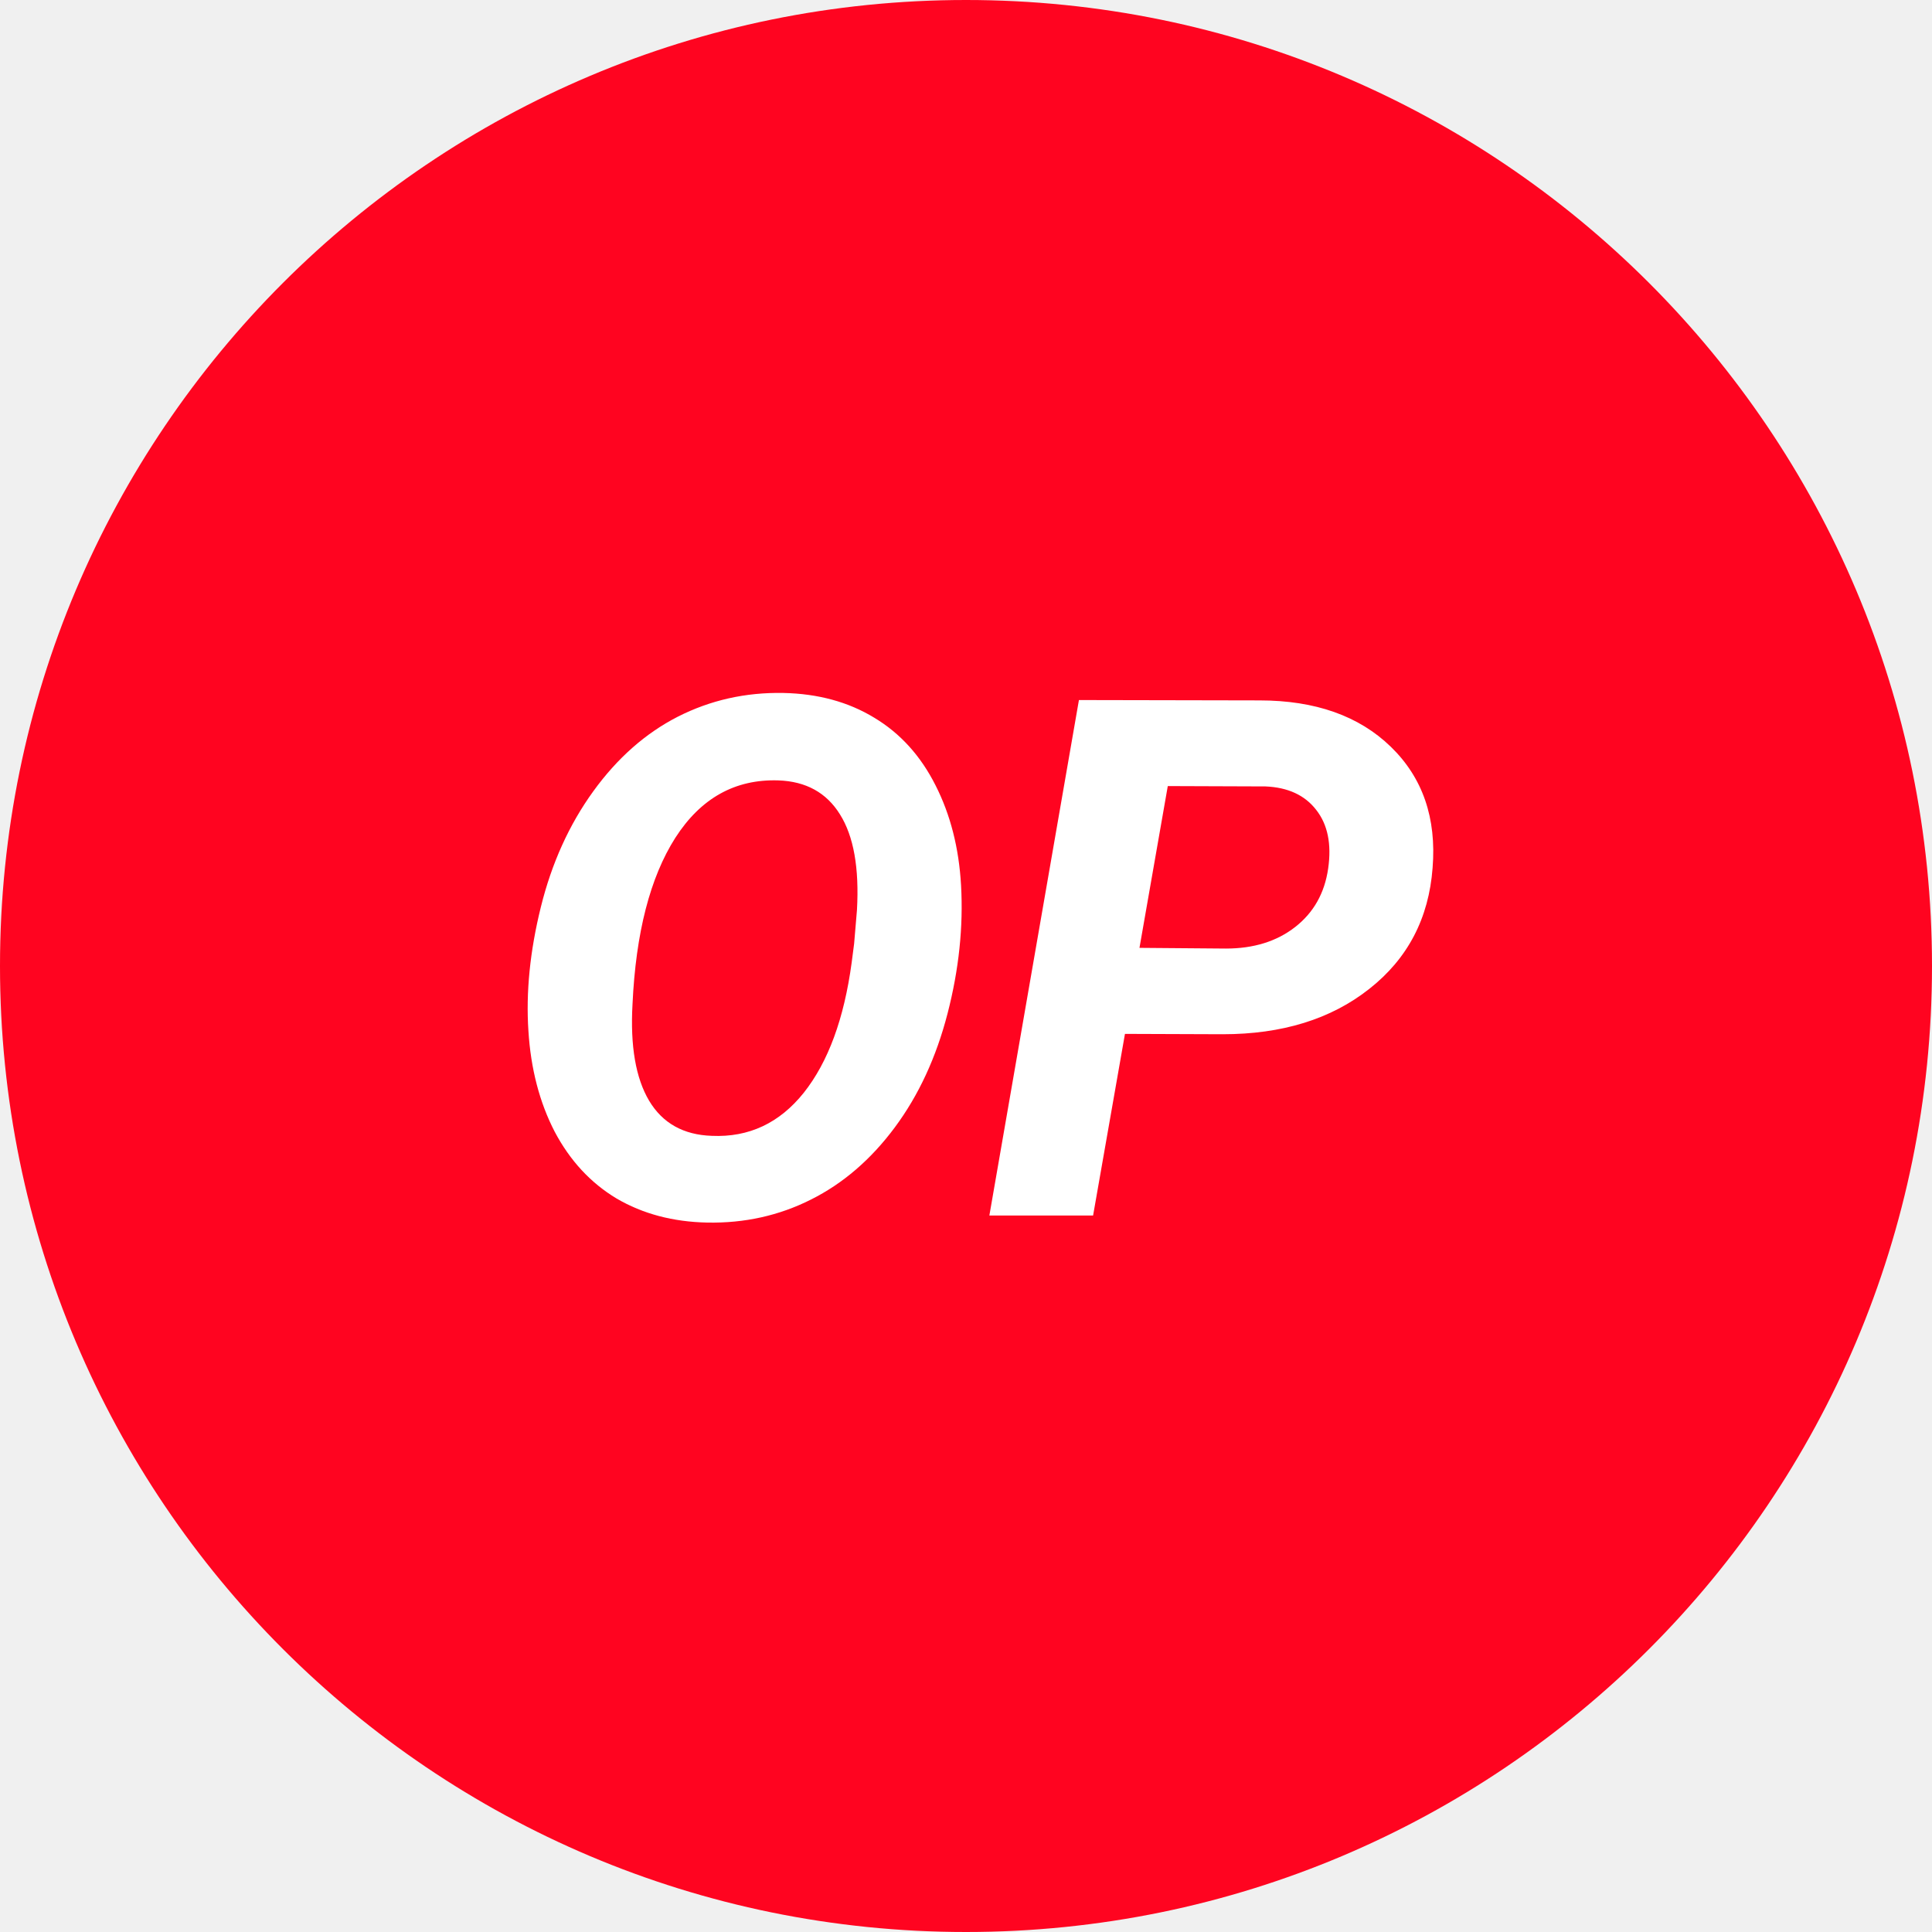
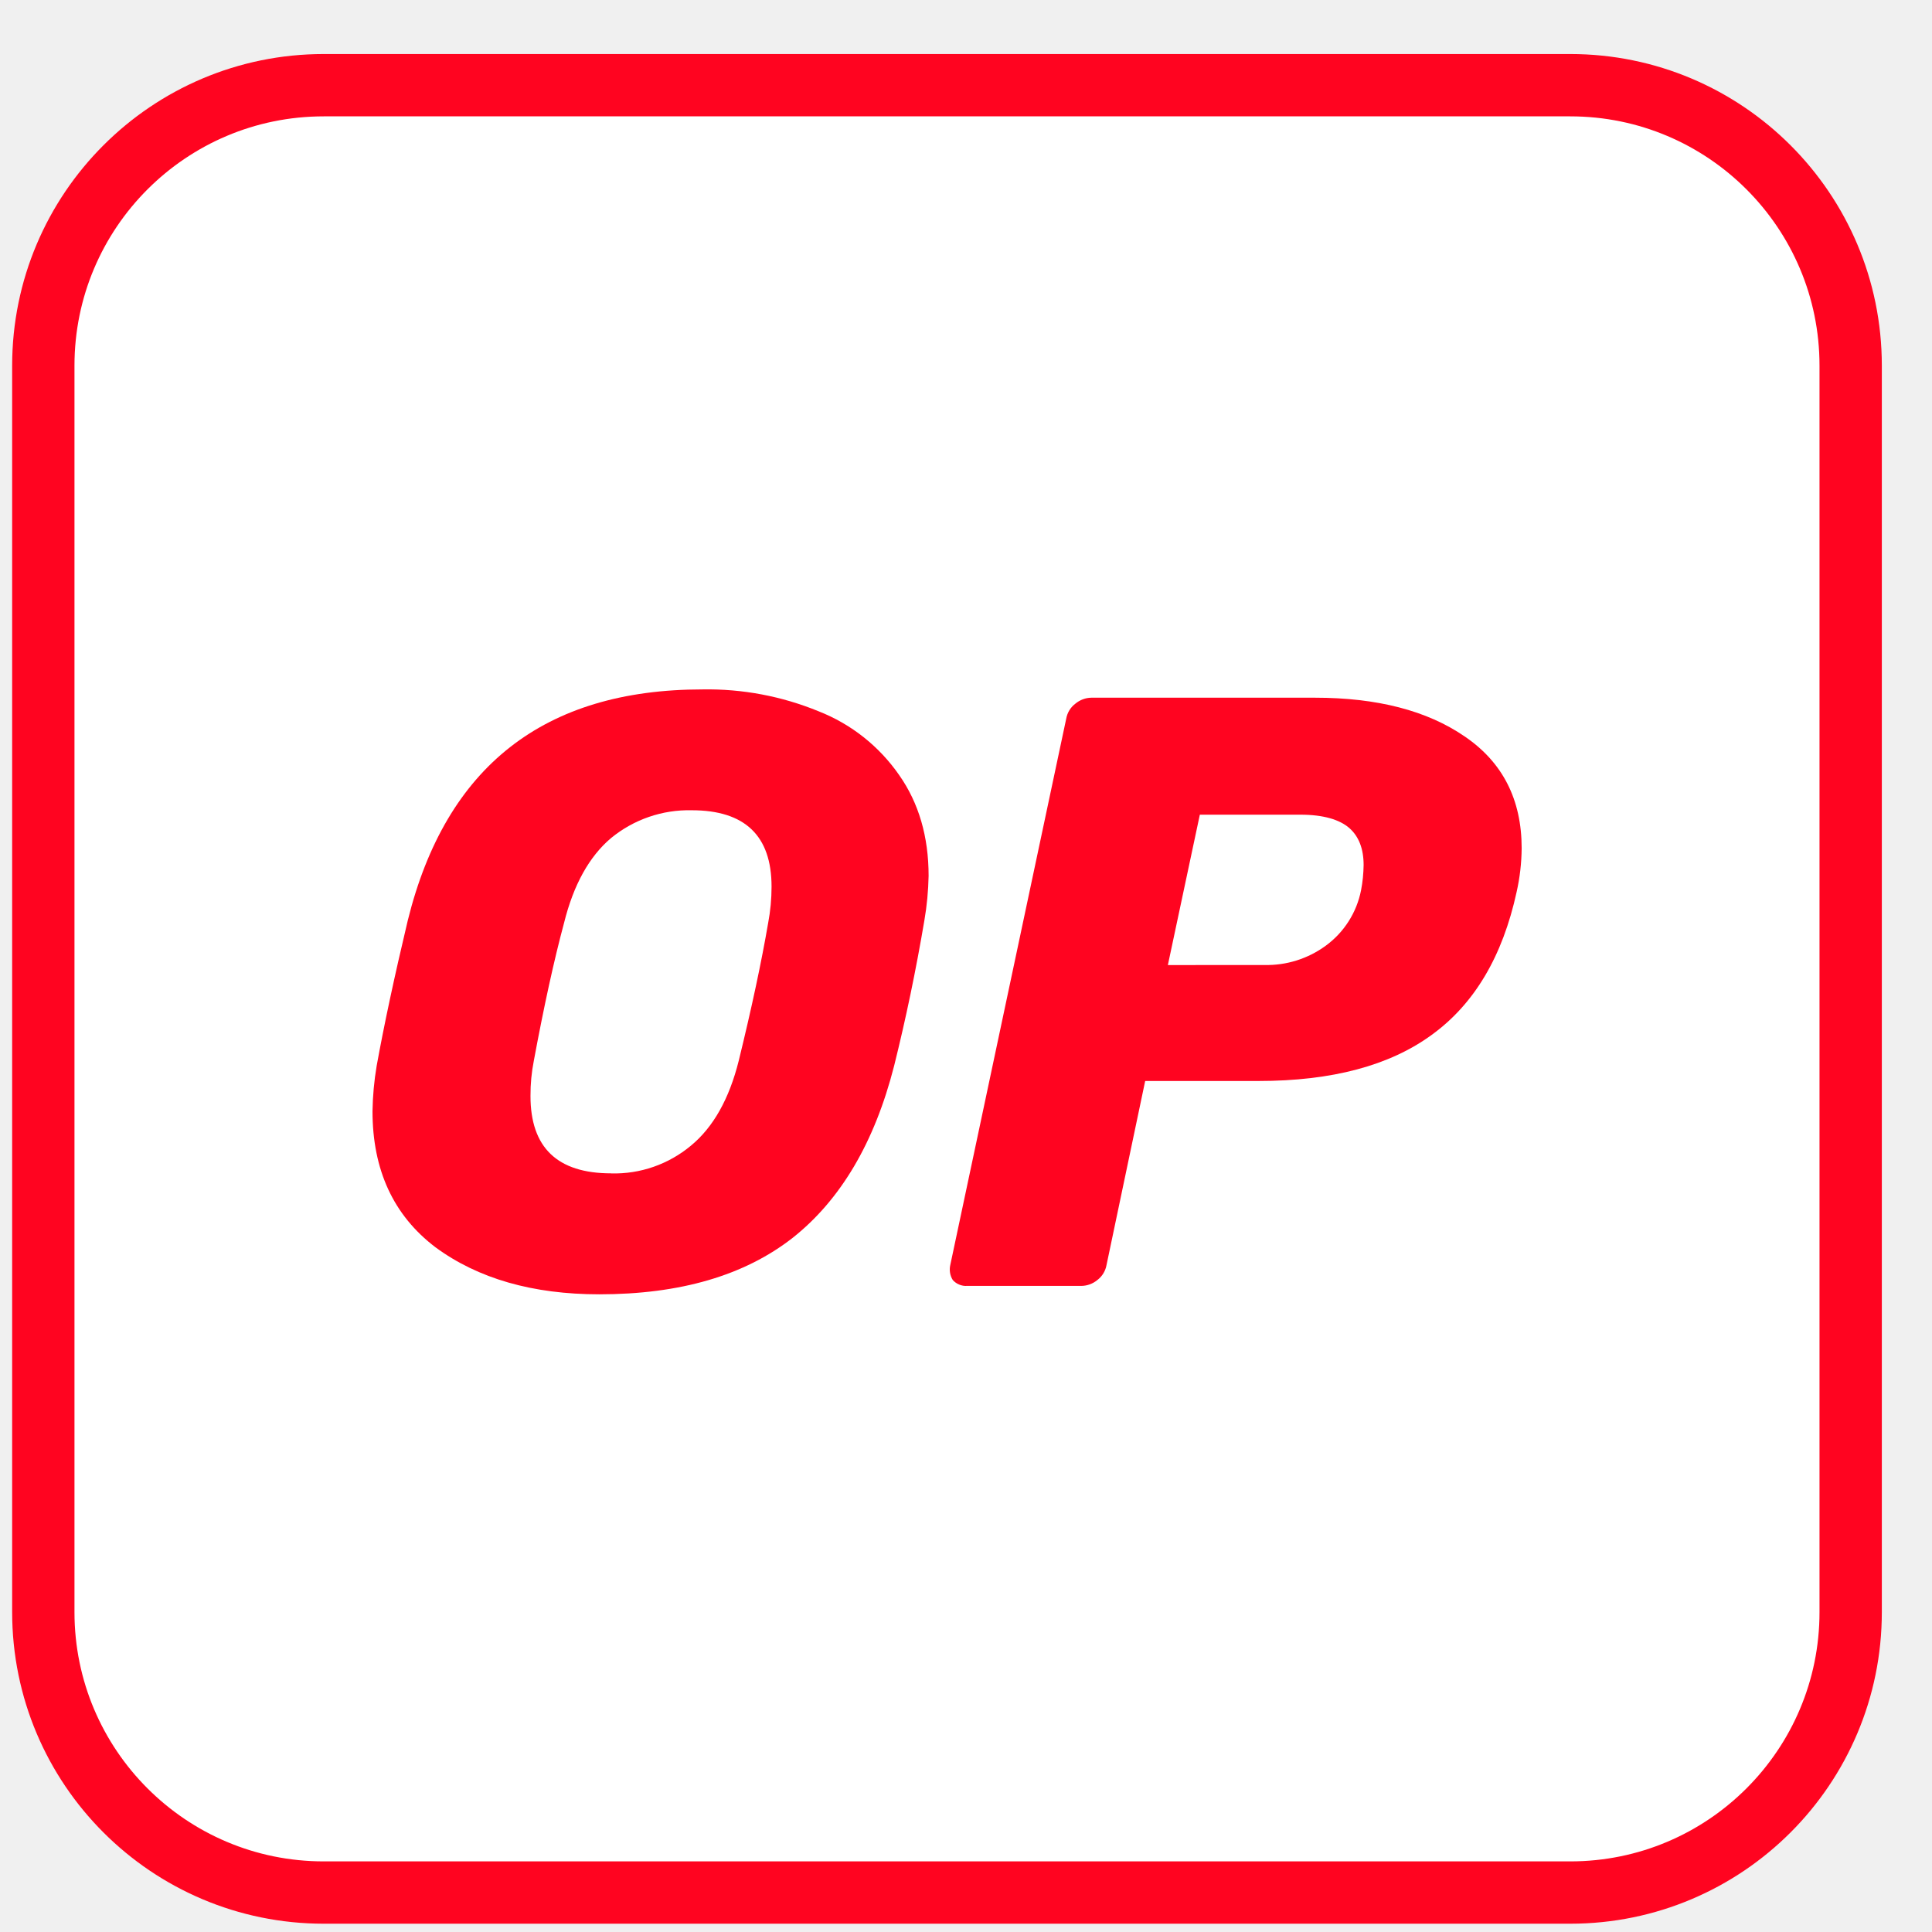
- <svg xmlns="http://www.w3.org/2000/svg" fill="none" viewBox="0 0 453 453">
-   <circle cx="226.5" cy="226.5" r="226.5" fill="#FF0420" />
-   <path d="M165.821 286.66c-8.024-.166-15.107-2.047-21.25-5.644-6.087-3.653-10.929-8.882-14.526-15.689-3.542-6.862-5.589-14.72-6.143-23.574-.608-9.076.36-18.76 2.906-29.053 2.545-10.293 6.64-19.341 12.285-27.143 5.644-7.803 12.257-13.641 19.839-17.515 7.636-3.874 15.882-5.728 24.736-5.562 8.135.166 15.246 2.103 21.333 5.811 6.087 3.652 10.874 8.937 14.36 15.855 3.487 6.861 5.479 14.664 5.977 23.408.553 9.739-.498 19.756-3.154 30.049-2.657 10.293-6.779 19.202-12.369 26.728-5.589 7.526-12.146 13.171-19.672 16.934-7.471 3.763-15.578 5.561-24.322 5.395zm34.449-65.41l.664-7.886c.553-9.85-.775-17.321-3.985-22.412-3.154-5.091-7.969-7.747-14.443-7.969-10.127-.332-18.179 4.151-24.155 13.448-5.922 9.297-9.27 22.301-10.044 39.013-.554 9.795.747 17.349 3.901 22.661 3.154 5.258 8.052 7.997 14.692 8.218 8.689.388 15.883-2.988 21.582-10.127 5.7-7.194 9.436-17.348 11.206-30.464l.582-4.482zm63.501 21.167L256.3 285h-24.321l21-120.859 42.334.083c13.06 0 23.326 3.624 30.796 10.874 7.471 7.249 10.736 16.712 9.795 28.388-.885 11.843-5.838 21.306-14.858 28.389-8.965 7.083-20.42 10.625-34.365 10.625l-22.91-.083zm3.403-20.171l20.254.166c6.53 0 11.953-1.688 16.269-5.063 4.317-3.376 6.89-7.941 7.72-13.697.83-5.755-.111-10.348-2.822-13.779-2.657-3.431-6.613-5.257-11.87-5.478l-22.911-.083-6.64 37.934z" fill="#fff" />
+ <svg xmlns="http://www.w3.org/2000/svg" width="31" height="31" viewBox="0 0 31 31" fill="none">
+   <rect x="0.695" y="1.367" width="29" height="29" rx="4.5" fill="white" stroke="#FF0420" />
+   <path d="M9.616 20.768C8.547 20.768 7.671 20.516 6.987 20.013C6.313 19.501 5.977 18.773 5.977 17.829C5.981 17.585 6.003 17.342 6.044 17.101C6.161 16.454 6.327 15.676 6.543 14.769C7.154 12.298 8.731 11.062 11.274 11.062C11.912 11.051 12.545 11.171 13.135 11.413C13.658 11.618 14.108 11.975 14.428 12.437C14.743 12.886 14.9 13.425 14.9 14.054C14.895 14.294 14.873 14.533 14.832 14.769C14.697 15.569 14.535 16.346 14.347 17.101C14.033 18.332 13.489 19.253 12.716 19.864C11.943 20.467 10.91 20.768 9.616 20.768ZM9.805 18.828C10.272 18.841 10.727 18.682 11.086 18.383C11.445 18.087 11.701 17.632 11.854 17.018C12.061 16.173 12.218 15.436 12.326 14.807C12.362 14.616 12.38 14.422 12.38 14.227C12.38 13.41 11.953 13.001 11.099 13.001C10.628 12.99 10.17 13.148 9.806 13.446C9.455 13.742 9.203 14.196 9.051 14.807C8.889 15.409 8.728 16.146 8.566 17.018C8.529 17.204 8.511 17.394 8.512 17.584C8.511 18.412 8.942 18.827 9.805 18.827V18.828Z" fill="#FF0420" />
+   <path d="M15.517 20.633C15.475 20.636 15.432 20.629 15.392 20.612C15.352 20.596 15.317 20.571 15.288 20.539C15.243 20.467 15.229 20.38 15.248 20.297L17.108 11.532C17.125 11.435 17.178 11.348 17.256 11.29C17.328 11.23 17.419 11.196 17.512 11.195H21.099C22.097 11.195 22.897 11.402 23.499 11.815C24.11 12.229 24.416 12.828 24.416 13.611C24.414 13.847 24.387 14.082 24.335 14.312C24.11 15.345 23.657 16.109 22.974 16.604C22.299 17.098 21.372 17.345 20.195 17.345H18.375L17.755 20.297C17.738 20.393 17.686 20.48 17.607 20.539C17.535 20.599 17.444 20.632 17.351 20.633H15.517ZM20.29 15.484C20.643 15.492 20.988 15.383 21.273 15.174C21.567 14.959 21.769 14.641 21.839 14.284C21.865 14.151 21.878 14.015 21.88 13.88C21.88 13.619 21.803 13.421 21.651 13.287C21.499 13.153 21.237 13.072 20.869 13.072H19.252L18.739 15.485L20.29 15.484Z" fill="#FF0420" />
</svg>
